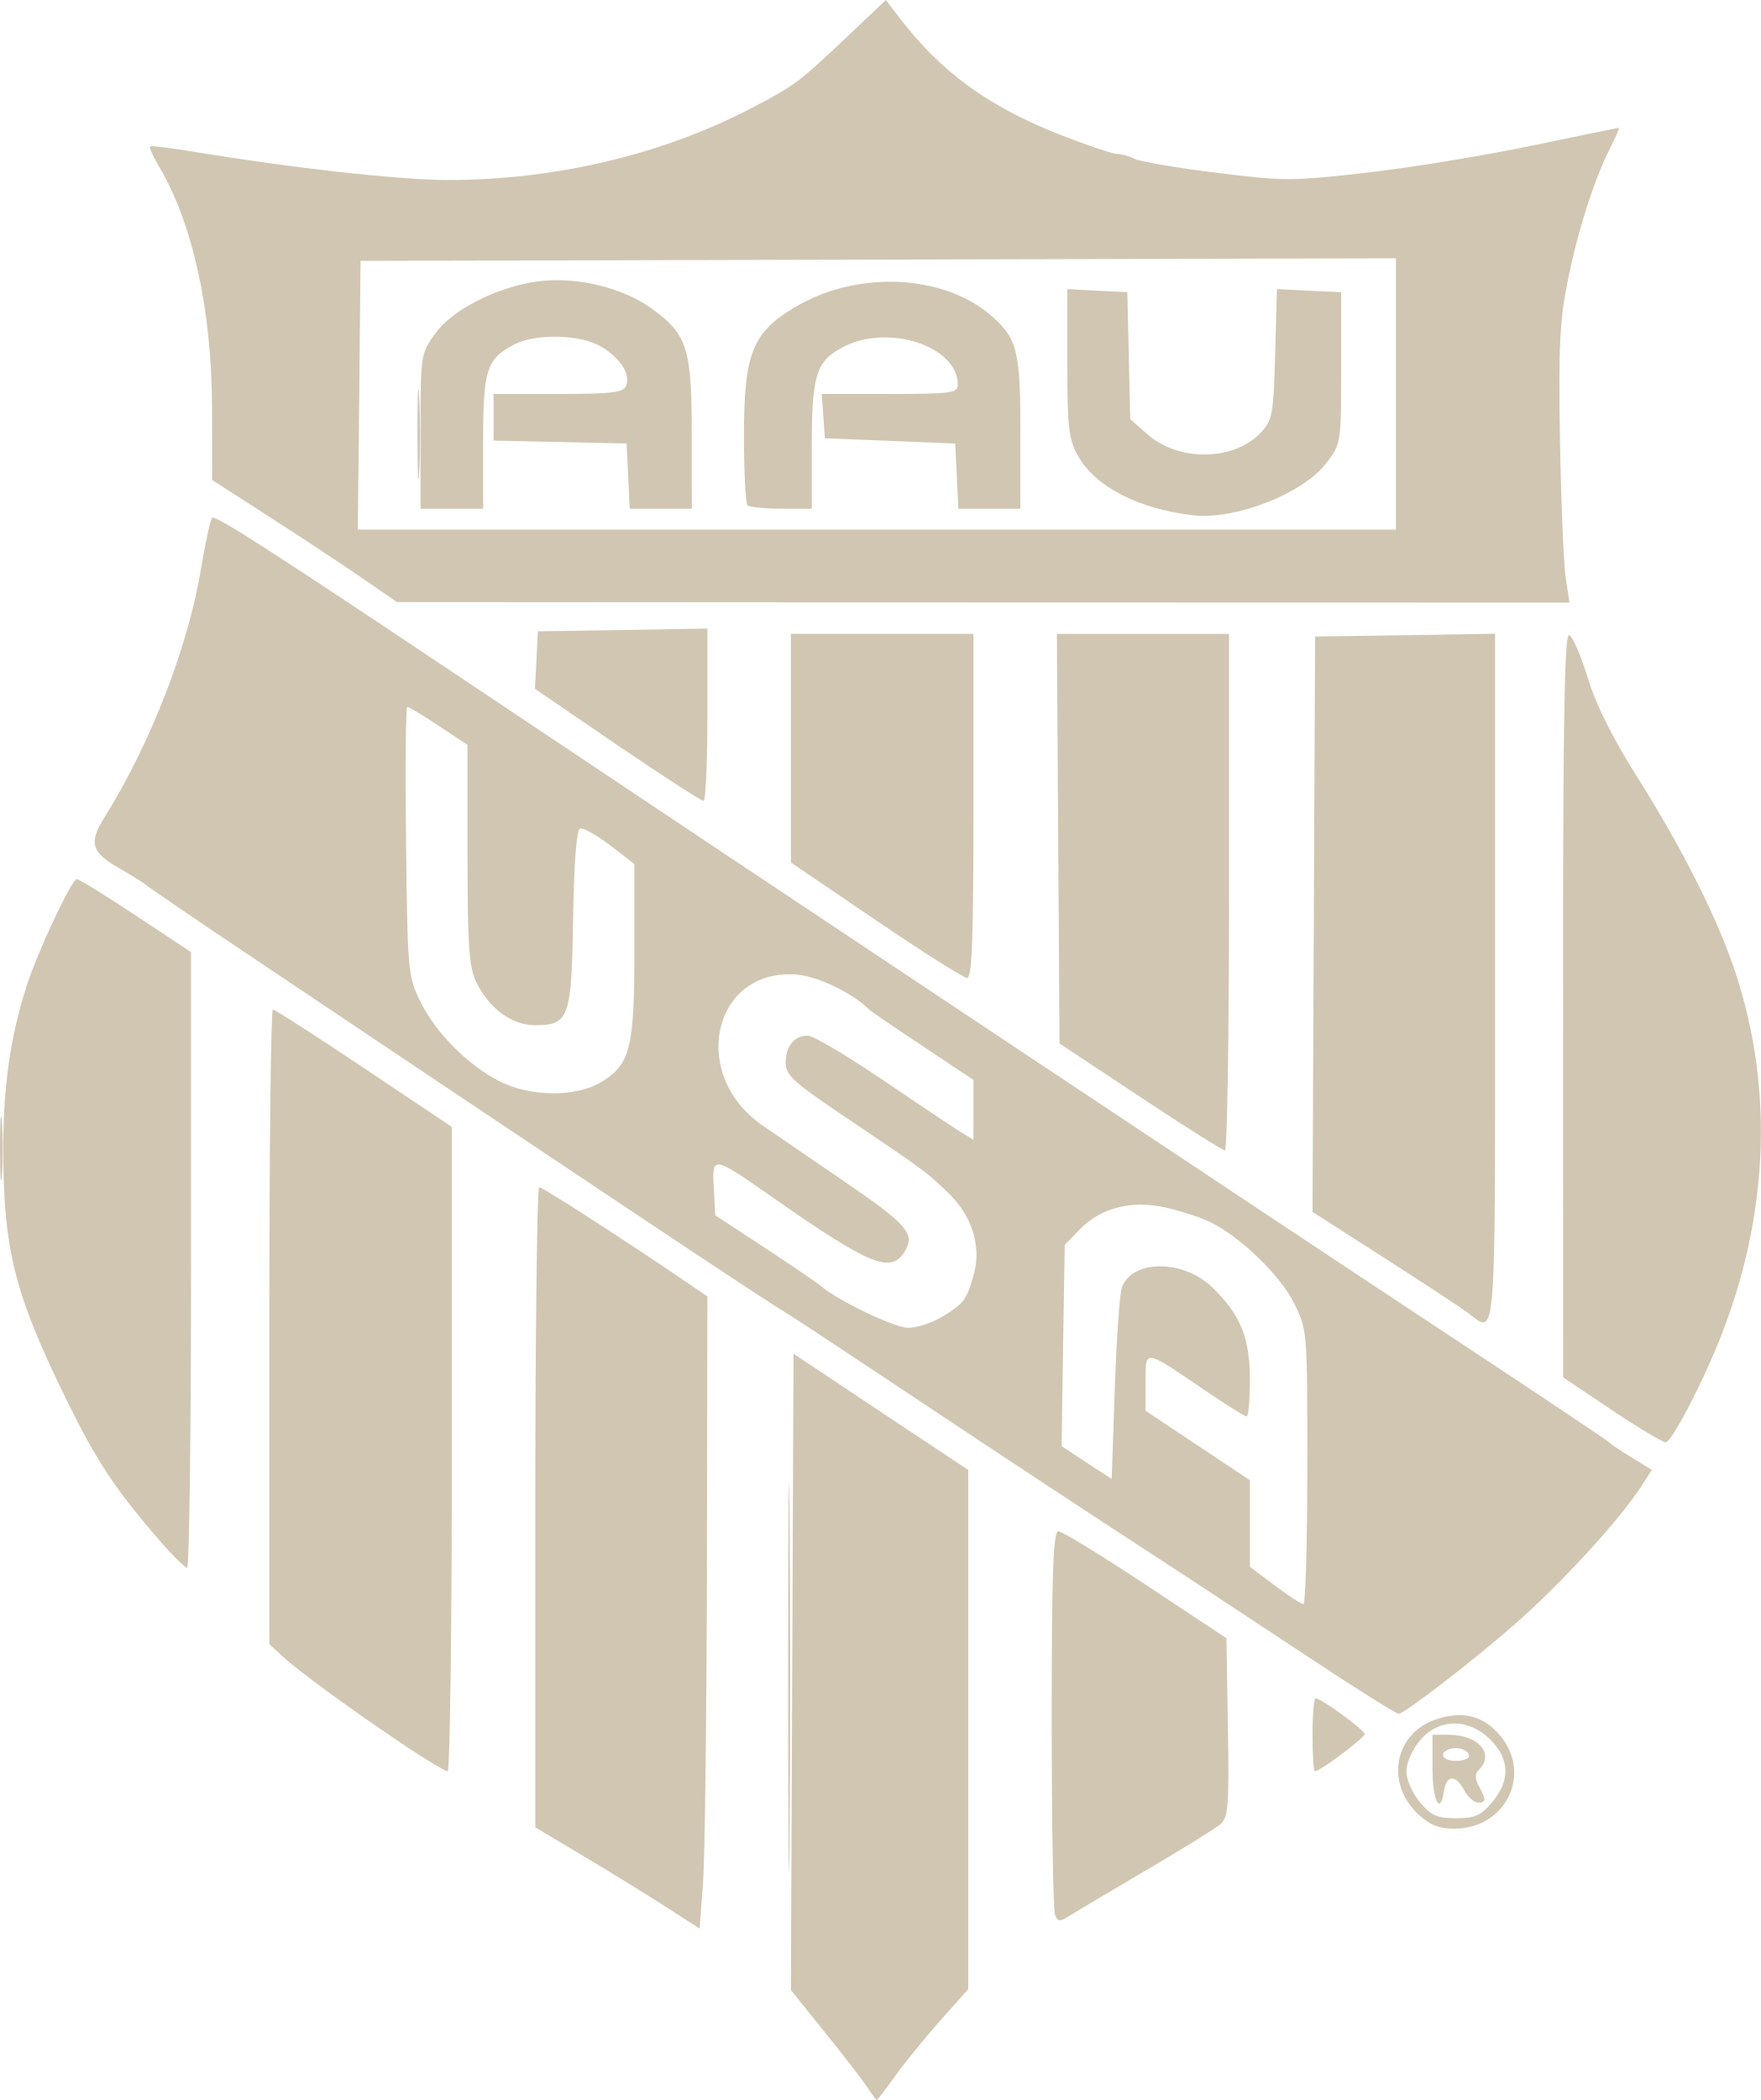
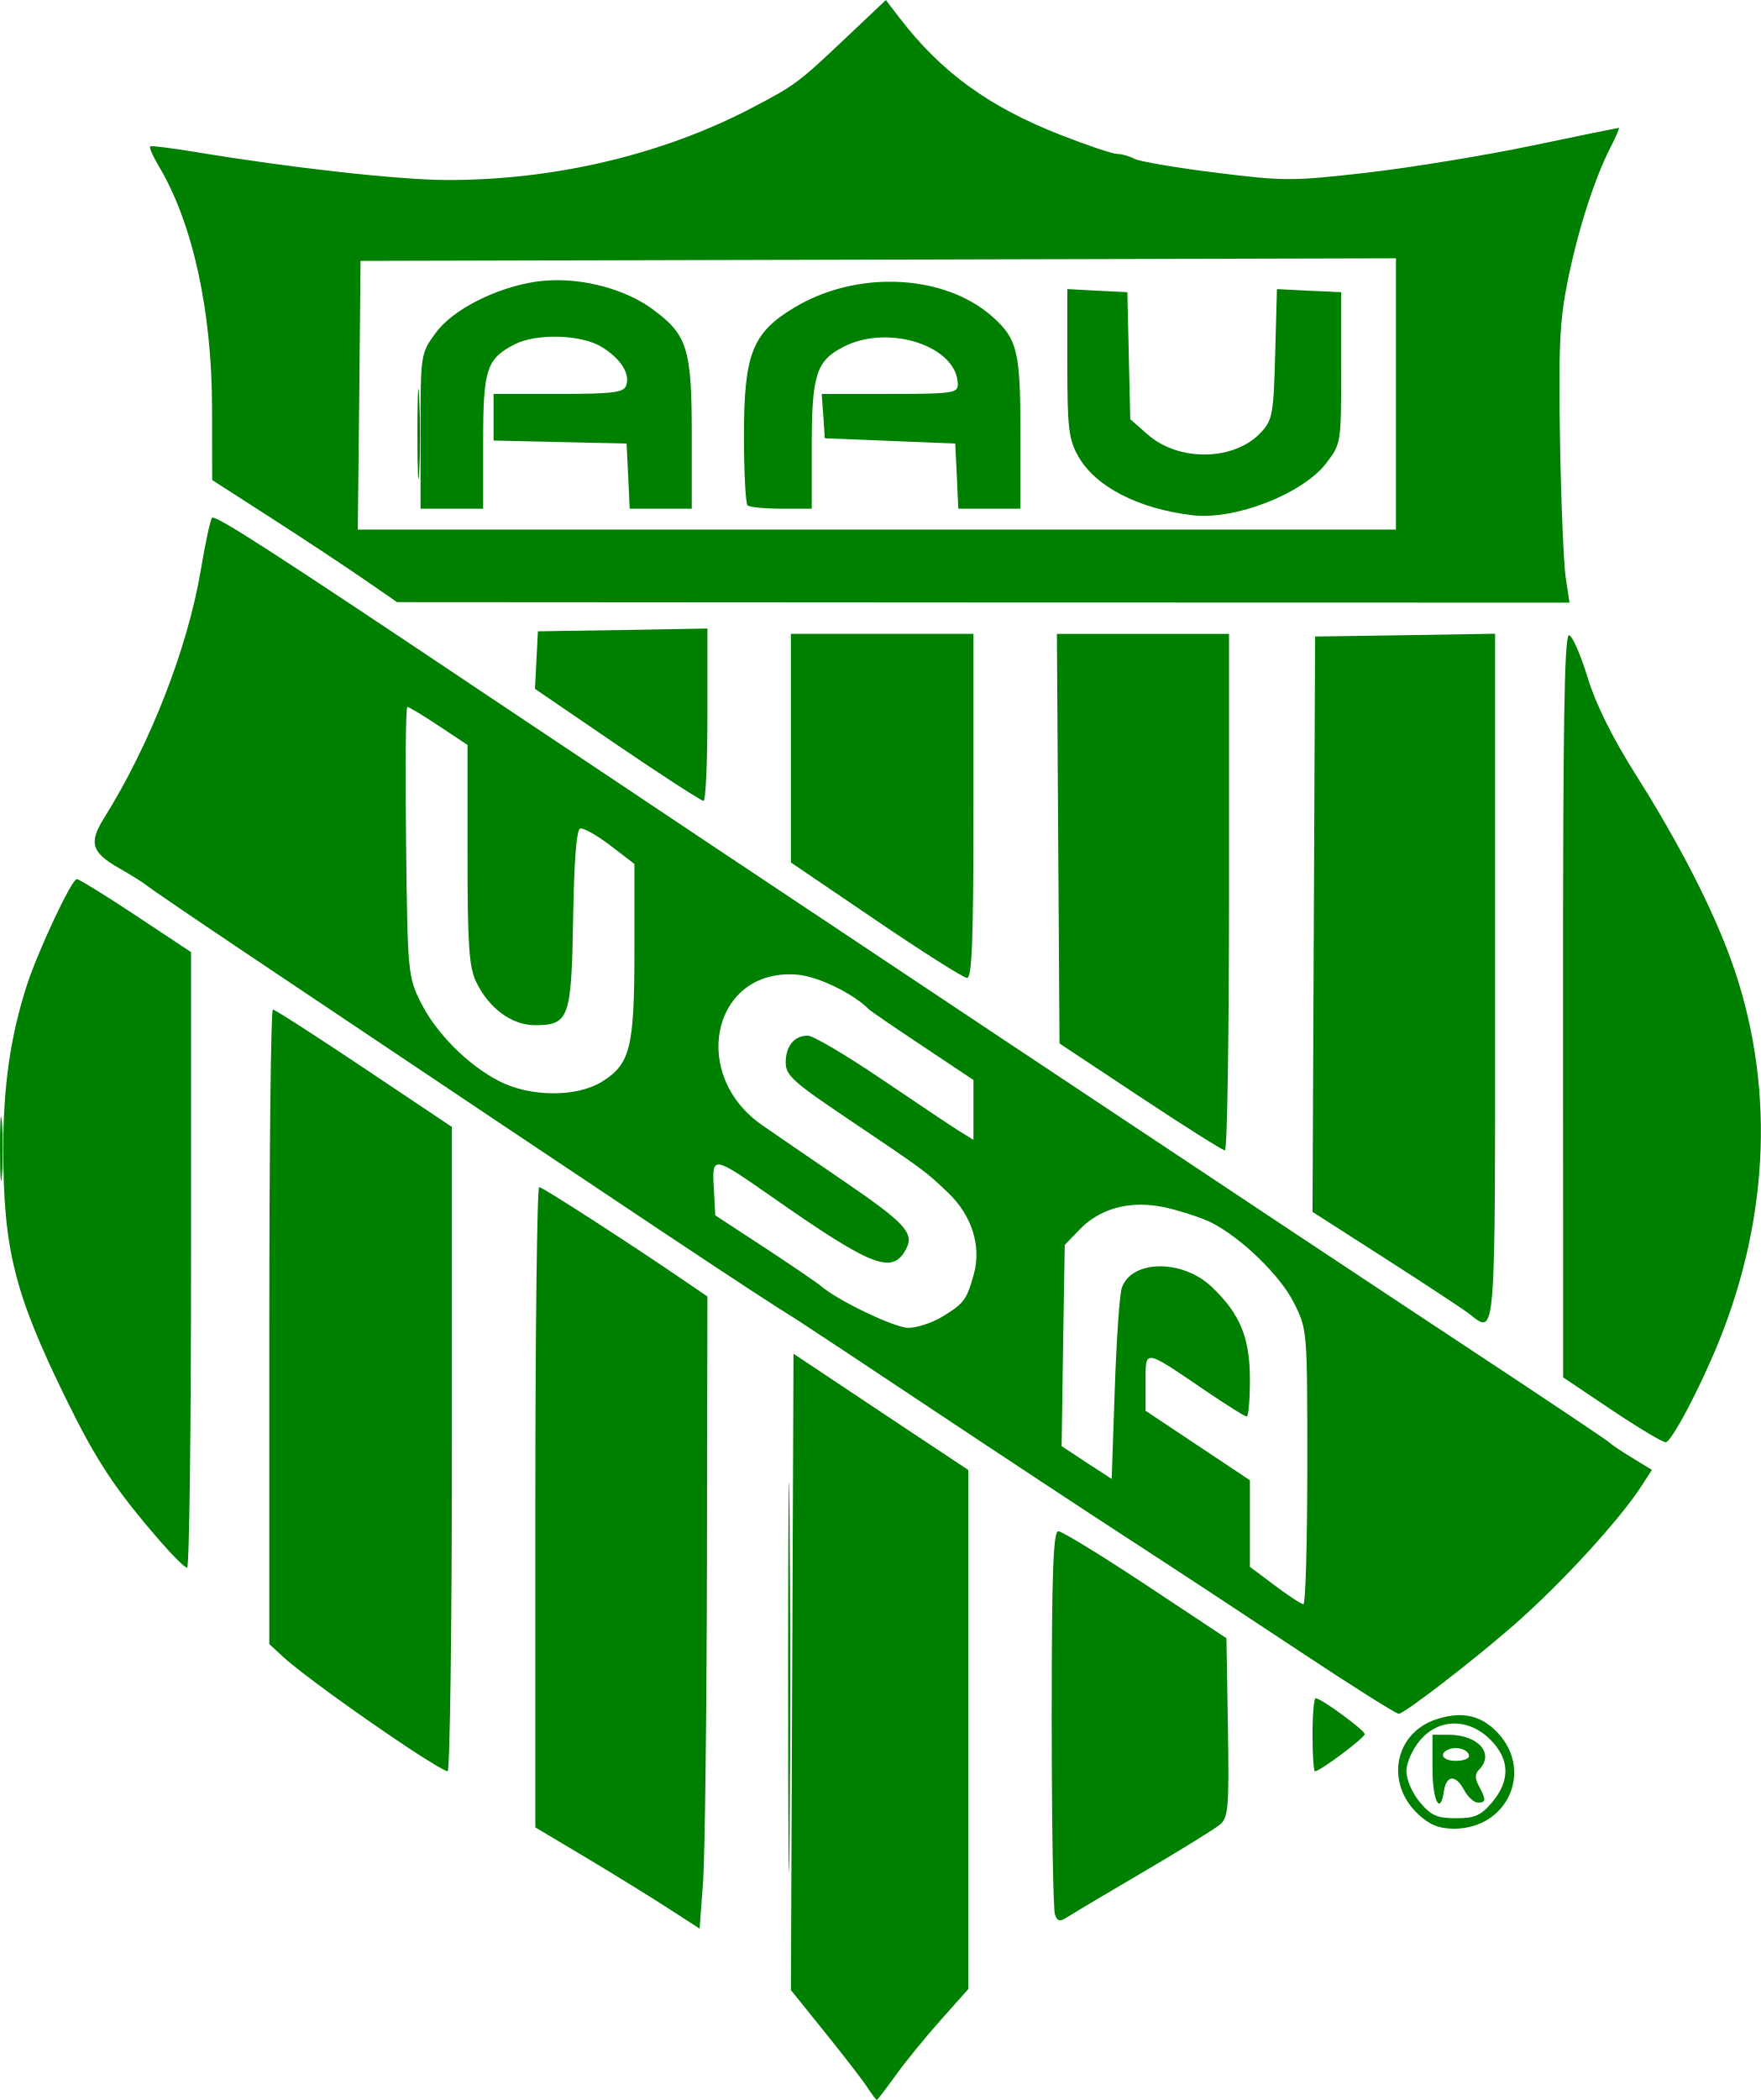
<svg xmlns="http://www.w3.org/2000/svg" width="162.95" height="194.279" id="svg2" version="1.1">
  <defs id="defs4">
    <clipPath clipPathUnits="userSpaceOnUse" id="clipPath3160">
      <rect y="619.719" x="54.976" height="224" width="175.467" id="rect3162" style="fill:#00ff00;fill-opacity:1;stroke:none" />
    </clipPath>
  </defs>
  <g id="layer1" transform="translate(-33.26572,-640.0018)">
-     <path id="path3958" d="m 115.247,640.002 -3.575,3.379 c -4.539,4.296 -4.786,4.486 -8.839,6.607 -8.245,4.315 -18.243,6.684 -28.192,6.667 -4.407,-0.006 -14.373,-1.114 -23.214,-2.579 -2.256,-0.374 -4.172,-0.616 -4.269,-0.528 -0.097,0.088 0.243,0.888 0.769,1.765 3.15,5.251 4.947,13.363 4.963,22.445 l 0.01,6.652 5.626,3.62 c 3.094,1.991 6.941,4.543 8.553,5.656 l 2.926,2.021 54.257,0.033 54.242,0.013 -0.347,-2.293 c -0.191,-1.261 -0.431,-6.963 -0.528,-12.671 -0.146,-8.593 -0.029,-11.125 0.694,-14.722 0.945,-4.707 2.462,-9.462 3.952,-12.384 0.518,-1.014 0.879,-1.855 0.799,-1.855 -0.079,0 -3.727,0.748 -8.1,1.659 -4.373,0.912 -11.215,2.031 -15.22,2.489 -6.903,0.79 -7.636,0.794 -13.983,0 -3.682,-0.46 -7.068,-1.036 -7.527,-1.282 -0.459,-0.245 -1.181,-0.453 -1.599,-0.453 -0.418,0 -2.765,-0.788 -5.219,-1.75 -6.654,-2.608 -11.038,-5.784 -14.903,-10.815 l -1.282,-1.674 z m 47.198,23.893 0,12.55 0,12.55 -48.027,-7e-5 -48.043,0 0.136,-12.429 0.12,-12.429 47.907,-0.12 47.907,-0.12 z m -78.15,2.036 c -0.463,0.019 -0.931,0.058 -1.373,0.12 -3.749,0.547 -7.785,2.603 -9.352,4.767 -1.373,1.895 -1.388,1.959 -1.388,9.081 l 0,7.165 2.896,0 2.896,0 0,-6.169 c 0,-6.754 0.312,-7.691 2.911,-9.035 2.009,-1.039 6.161,-0.919 8.04,0.226 1.782,1.086 2.694,2.521 2.278,3.605 -0.243,0.633 -1.28,0.754 -6.275,0.754 l -5.988,0 0,2.157 0,2.157 6.154,0.136 6.154,0.136 0.151,3.017 0.136,3.017 2.881,0 2.866,0 0,-6.773 c 0,-8.074 -0.399,-9.343 -3.696,-11.735 -2.39,-1.735 -6.045,-2.746 -9.292,-2.625 z m 31.013,0.136 c -2.925,0.052 -5.918,0.829 -8.477,2.353 -3.95,2.353 -4.721,4.292 -4.721,11.916 0,3.351 0.155,6.234 0.331,6.411 0.176,0.177 1.589,0.317 3.138,0.317 l 2.806,0 0,-5.762 c 0,-6.658 0.407,-7.923 2.971,-9.231 4.184,-2.135 10.544,-0.019 10.544,3.515 0,0.778 -0.572,0.86 -6.29,0.86 l -6.305,0 0.151,2.051 0.136,2.051 6.034,0.242 6.034,0.242 0.151,3.017 0.136,3.017 2.881,0 2.866,0 0,-7.014 c 0,-7.458 -0.278,-8.654 -2.489,-10.664 -2.49,-2.265 -6.135,-3.387 -9.895,-3.319 z m 16.728,0.679 0,6.833 c 0,6.012 0.12,7.055 0.996,8.613 1.591,2.831 5.553,4.878 10.589,5.476 3.927,0.466 10.202,-1.975 12.384,-4.827 1.366,-1.786 1.373,-1.857 1.373,-8.809 l 0,-6.999 -2.972,-0.136 -2.972,-0.151 -0.166,6.019 c -0.15,5.6 -0.249,6.108 -1.342,7.27 -2.461,2.617 -7.568,2.699 -10.453,0.166 l -1.614,-1.418 -0.136,-5.868 -0.136,-5.883 -2.775,-0.136 -2.775,-0.151 z m -60.049,9.231 c -0.051,0.052 -0.09,1.533 -0.091,4.088 -7.8e-4,3.717 0.073,5.31 0.166,3.53 0.093,-1.78 0.092,-4.821 0,-6.758 -0.029,-0.605 -0.051,-0.883 -0.075,-0.86 z m -19.081,11.916 c -0.149,0.058 -0.621,2.226 -1.056,4.827 -1.204,7.204 -4.692,16.158 -8.96,22.973 -1.432,2.286 -1.166,3.166 1.403,4.631 1.113,0.635 2.254,1.343 2.534,1.584 0.281,0.241 4.408,3.058 9.186,6.26 38.613,25.872 47.102,31.521 51.014,33.939 0.446,0.275 6.03,3.973 12.414,8.221 6.384,4.248 14.718,9.745 18.508,12.203 3.79,2.458 10.788,7.054 15.567,10.227 4.779,3.173 8.918,5.782 9.186,5.792 0.482,0.019 6.922,-4.939 10.619,-8.175 4.513,-3.951 9.92,-9.867 11.947,-13.048 l 0.86,-1.342 -1.825,-1.116 c -1.004,-0.611 -1.934,-1.234 -2.067,-1.388 -0.133,-0.154 -6.157,-4.189 -13.395,-8.96 -15.714,-10.359 -67.184,-44.597 -91.831,-61.09 -18.521,-12.394 -23.659,-15.702 -24.104,-15.536 z m 45.825,10.257 -7.844,0.136 -7.844,0.12 -0.136,2.67 -0.136,2.655 7.602,5.189 c 4.189,2.85 7.791,5.174 7.995,5.174 0.204,6e-5 0.362,-3.577 0.362,-7.964 l 0,-7.979 z m 72.886,0.482 -8.326,0.136 -8.326,0.12 -0.12,26.623 -0.12,26.608 6.637,4.254 c 3.653,2.339 7.165,4.649 7.798,5.129 2.583,1.956 2.459,3.389 2.459,-30.998 l 0,-31.872 z m -65.163,0.013 0,10.574 0,10.574 7.844,5.325 c 4.314,2.93 8.115,5.338 8.447,5.355 0.471,0.026 0.604,-3.461 0.604,-15.899 l 0,-15.929 -8.447,0 -8.447,0 z m 24.617,0 0.12,18.945 0.12,18.946 7.467,4.948 c 4.106,2.721 7.635,4.948 7.844,4.948 0.208,0 0.377,-10.752 0.377,-23.893 l 0,-23.893 -7.964,0 -7.964,0 z m 47.364,0.12 c -0.409,0.356 -0.537,8.611 -0.528,34.241 l 0.01,34.422 4.45,2.987 c 2.449,1.642 4.714,2.999 5.038,3.017 0.51,0.026 3.198,-5.055 4.917,-9.307 4.765,-11.784 5.165,-24.095 1.162,-35.236 -1.734,-4.827 -4.824,-10.849 -8.794,-17.135 -2.246,-3.557 -3.761,-6.618 -4.51,-9.081 -0.622,-2.043 -1.388,-3.801 -1.705,-3.907 -0.01,-0.004 -0.034,-0.013 -0.044,0 z m -107.473,6.637 c 0.15,-7e-5 1.47,0.798 2.926,1.765 l 2.64,1.75 0,10.121 c 0,8.324 0.141,10.41 0.784,11.765 1.172,2.469 3.306,4.042 5.46,4.042 3.153,0 3.379,-0.618 3.53,-9.88 0.086,-5.26 0.313,-8.2 0.649,-8.311 0.285,-0.095 1.534,0.606 2.775,1.554 l 2.248,1.72 0,7.964 c 0,9.039 -0.376,10.556 -3.017,12.188 -2.329,1.439 -6.581,1.424 -9.473,-0.045 -2.912,-1.479 -5.898,-4.481 -7.316,-7.361 -1.15,-2.337 -1.188,-2.769 -1.327,-14.843 -0.079,-6.836 -0.029,-12.429 0.12,-12.429 z m -30.59,15.929 c -0.477,6e-5 -3.634,6.727 -4.646,9.895 -1.495,4.681 -2.157,9.232 -2.157,14.993 -8.3e-4,9.343 1.024,13.427 5.777,23.139 2.819,5.759 4.55,8.391 8.703,13.183 1.195,1.379 2.335,2.504 2.534,2.504 0.199,7e-5 0.362,-12.816 0.362,-28.479 l 0,-28.479 -5.098,-3.379 c -2.805,-1.859 -5.27,-3.379 -5.475,-3.379 z m 65.962,8.809 c 0.233,8.5e-4 0.48,0.006 0.724,0.033 1.928,0.166 5.172,1.742 6.637,3.228 0.133,0.135 2.359,1.657 4.948,3.379 l 4.706,3.137 0,2.776 0,2.76 -1.342,-0.83 c -0.738,-0.46 -3.987,-2.637 -7.225,-4.827 -3.238,-2.19 -6.273,-3.982 -6.758,-3.982 -1.261,0 -2.051,0.964 -2.051,2.504 0,1.162 0.727,1.806 5.596,5.083 7.384,4.97 7.34,4.954 9.412,6.924 2.218,2.109 3.125,4.947 2.398,7.572 -0.654,2.363 -0.918,2.704 -2.926,3.922 -0.929,0.563 -2.341,1.028 -3.137,1.026 -1.273,-0.003 -6.559,-2.538 -8.115,-3.892 -0.311,-0.271 -2.637,-1.859 -5.159,-3.515 l -4.586,-3.002 -0.136,-2.519 c -0.176,-3.045 -0.124,-3.031 5.445,0.86 9.226,6.445 11.074,7.159 12.339,4.797 0.802,-1.5 -0.065,-2.424 -5.913,-6.411 -3.002,-2.046 -6.316,-4.321 -7.376,-5.053 -6.635,-4.586 -4.696,-13.993 2.519,-13.968 z m -47.816,3.258 c -0.184,0 -0.331,13.209 -0.331,29.353 l 0,29.353 1.327,1.222 c 1.568,1.43 6.741,5.184 11.434,8.311 1.841,1.227 3.525,2.232 3.741,2.232 0.216,0 0.394,-13.413 0.392,-29.806 l 0,-29.806 -8.115,-5.43 c -4.461,-2.987 -8.264,-5.43 -8.447,-5.43 z m -25.16,9.895 c -0.058,0.026 -0.089,1.071 -0.091,2.896 -0.002,2.655 0.082,3.801 0.181,2.549 0.099,-1.252 0.098,-3.424 0,-4.827 -0.034,-0.438 -0.065,-0.63 -0.091,-0.618 z m 49.807,6.531 c -0.2,-0.002 -0.362,13.316 -0.362,29.61 l 0,29.625 4.706,2.806 c 2.588,1.543 6.009,3.662 7.602,4.691 l 2.896,1.87 0.317,-4.269 c 0.171,-2.341 0.334,-15.492 0.362,-29.233 l 0.044,-24.979 -1.81,-1.237 c -5.326,-3.642 -13.441,-8.882 -13.757,-8.884 z m 55.781,1.629 c 0.762,0.006 1.541,0.111 2.353,0.302 1.409,0.332 3.216,0.931 4.012,1.327 2.776,1.383 6.429,4.915 7.693,7.451 1.249,2.506 1.237,2.513 1.237,15.205 0,6.983 -0.162,12.679 -0.362,12.671 -0.199,-0.006 -1.394,-0.788 -2.655,-1.735 l -2.293,-1.72 0,-3.997 0,-4.012 -4.827,-3.213 -4.827,-3.213 0,-2.655 c 0,-3.091 -0.227,-3.124 5.611,0.845 1.89,1.285 3.574,2.338 3.741,2.338 0.167,0 0.302,-1.525 0.302,-3.394 0,-3.892 -0.885,-6.057 -3.499,-8.568 -2.711,-2.603 -7.436,-2.567 -8.357,0.058 -0.202,0.576 -0.493,4.794 -0.649,9.367 l -0.287,8.311 -2.323,-1.508 -2.308,-1.523 0.136,-9.307 0.151,-9.307 1.373,-1.418 c 1.471,-1.534 3.492,-2.331 5.777,-2.308 z m -32.25,13.787 -0.12,29.429 -0.12,29.444 3.122,3.877 c 1.719,2.129 3.484,4.415 3.922,5.083 0.438,0.668 0.848,1.207 0.905,1.207 0.058,-6e-5 0.831,-1.01 1.72,-2.248 0.889,-1.238 2.766,-3.546 4.178,-5.129 l 2.564,-2.881 0,-24.014 0,-24.014 -8.085,-5.37 -8.085,-5.385 z m -0.422,11.931 c -0.044,0.41 -0.075,6.968 -0.075,18.01 0,16.061 0.058,22.632 0.136,14.601 0.074,-8.031 0.074,-21.172 0,-29.203 -0.029,-2.51 -0.039,-3.595 -0.058,-3.409 z m 24.934,4.495 c -0.479,0 -0.618,3.709 -0.618,17.347 0,9.535 0.136,17.686 0.302,18.116 0.259,0.676 0.438,0.688 1.327,0.12 0.565,-0.361 3.741,-2.248 7.059,-4.193 3.318,-1.946 6.423,-3.864 6.893,-4.269 0.767,-0.66 0.842,-1.585 0.724,-8.975 l -0.136,-8.251 -7.467,-4.948 c -4.112,-2.721 -7.75,-4.948 -8.085,-4.948 z m 23.803,15.446 c -0.152,-6e-5 -0.287,1.52 -0.286,3.379 0,1.858 0.101,3.379 0.226,3.379 0.469,0 4.601,-3.088 4.601,-3.439 5e-5,-0.37 -4.031,-3.318 -4.54,-3.318 z m 13.183,1.569 c -0.649,0.019 -1.347,0.148 -2.097,0.407 -3.81,1.317 -4.644,5.904 -1.599,8.749 1.067,0.997 1.925,1.342 3.334,1.342 4.907,0 7.339,-5.299 4.058,-8.839 -1.067,-1.151 -2.268,-1.7 -3.696,-1.659 z m -0.377,0.769 c 1.158,-0.013 2.352,0.482 3.364,1.493 1.799,1.799 1.859,3.781 0.166,5.792 -1.04,1.236 -1.612,1.478 -3.349,1.478 -1.737,0 -2.293,-0.242 -3.334,-1.478 -0.704,-0.837 -1.252,-2.092 -1.252,-2.866 0,-0.774 0.548,-2.014 1.252,-2.851 0.869,-1.033 1.995,-1.556 3.153,-1.569 z m -1.991,1.041 0,3.137 c 0,2.955 0.719,4.384 1.056,2.097 0.221,-1.505 1.083,-1.58 1.84,-0.166 0.358,0.67 0.944,1.207 1.297,1.207 0.78,0 0.789,-0.245 0.106,-1.523 -0.382,-0.713 -0.382,-1.127 0,-1.508 1.481,-1.481 -0.044,-3.243 -2.821,-3.243 l -1.478,0 z m 2.187,1.237 c 0.619,0.006 1.192,0.315 1.192,0.739 0,0.243 -0.543,0.437 -1.207,0.437 -1.259,0 -1.648,-0.702 -0.604,-1.086 0.195,-0.072 0.412,-0.093 0.618,-0.091 z" style="fill:#d0c6b1;fill-opacity:1" />
+     <path id="path3958" d="m 115.247,640.002 -3.575,3.379 c -4.539,4.296 -4.786,4.486 -8.839,6.607 -8.245,4.315 -18.243,6.684 -28.192,6.667 -4.407,-0.006 -14.373,-1.114 -23.214,-2.579 -2.256,-0.374 -4.172,-0.616 -4.269,-0.528 -0.097,0.088 0.243,0.888 0.769,1.765 3.15,5.251 4.947,13.363 4.963,22.445 l 0.01,6.652 5.626,3.62 c 3.094,1.991 6.941,4.543 8.553,5.656 l 2.926,2.021 54.257,0.033 54.242,0.013 -0.347,-2.293 c -0.191,-1.261 -0.431,-6.963 -0.528,-12.671 -0.146,-8.593 -0.029,-11.125 0.694,-14.722 0.945,-4.707 2.462,-9.462 3.952,-12.384 0.518,-1.014 0.879,-1.855 0.799,-1.855 -0.079,0 -3.727,0.748 -8.1,1.659 -4.373,0.912 -11.215,2.031 -15.22,2.489 -6.903,0.79 -7.636,0.794 -13.983,0 -3.682,-0.46 -7.068,-1.036 -7.527,-1.282 -0.459,-0.245 -1.181,-0.453 -1.599,-0.453 -0.418,0 -2.765,-0.788 -5.219,-1.75 -6.654,-2.608 -11.038,-5.784 -14.903,-10.815 l -1.282,-1.674 z m 47.198,23.893 0,12.55 0,12.55 -48.027,-7e-5 -48.043,0 0.136,-12.429 0.12,-12.429 47.907,-0.12 47.907,-0.12 z m -78.15,2.036 c -0.463,0.019 -0.931,0.058 -1.373,0.12 -3.749,0.547 -7.785,2.603 -9.352,4.767 -1.373,1.895 -1.388,1.959 -1.388,9.081 l 0,7.165 2.896,0 2.896,0 0,-6.169 c 0,-6.754 0.312,-7.691 2.911,-9.035 2.009,-1.039 6.161,-0.919 8.04,0.226 1.782,1.086 2.694,2.521 2.278,3.605 -0.243,0.633 -1.28,0.754 -6.275,0.754 l -5.988,0 0,2.157 0,2.157 6.154,0.136 6.154,0.136 0.151,3.017 0.136,3.017 2.881,0 2.866,0 0,-6.773 c 0,-8.074 -0.399,-9.343 -3.696,-11.735 -2.39,-1.735 -6.045,-2.746 -9.292,-2.625 z m 31.013,0.136 c -2.925,0.052 -5.918,0.829 -8.477,2.353 -3.95,2.353 -4.721,4.292 -4.721,11.916 0,3.351 0.155,6.234 0.331,6.411 0.176,0.177 1.589,0.317 3.138,0.317 l 2.806,0 0,-5.762 c 0,-6.658 0.407,-7.923 2.971,-9.231 4.184,-2.135 10.544,-0.019 10.544,3.515 0,0.778 -0.572,0.86 -6.29,0.86 l -6.305,0 0.151,2.051 0.136,2.051 6.034,0.242 6.034,0.242 0.151,3.017 0.136,3.017 2.881,0 2.866,0 0,-7.014 c 0,-7.458 -0.278,-8.654 -2.489,-10.664 -2.49,-2.265 -6.135,-3.387 -9.895,-3.319 z m 16.728,0.679 0,6.833 c 0,6.012 0.12,7.055 0.996,8.613 1.591,2.831 5.553,4.878 10.589,5.476 3.927,0.466 10.202,-1.975 12.384,-4.827 1.366,-1.786 1.373,-1.857 1.373,-8.809 l 0,-6.999 -2.972,-0.136 -2.972,-0.151 -0.166,6.019 c -0.15,5.6 -0.249,6.108 -1.342,7.27 -2.461,2.617 -7.568,2.699 -10.453,0.166 l -1.614,-1.418 -0.136,-5.868 -0.136,-5.883 -2.775,-0.136 -2.775,-0.151 z m -60.049,9.231 c -0.051,0.052 -0.09,1.533 -0.091,4.088 -7.8e-4,3.717 0.073,5.31 0.166,3.53 0.093,-1.78 0.092,-4.821 0,-6.758 -0.029,-0.605 -0.051,-0.883 -0.075,-0.86 z m -19.081,11.916 c -0.149,0.058 -0.621,2.226 -1.056,4.827 -1.204,7.204 -4.692,16.158 -8.96,22.973 -1.432,2.286 -1.166,3.166 1.403,4.631 1.113,0.635 2.254,1.343 2.534,1.584 0.281,0.241 4.408,3.058 9.186,6.26 38.613,25.872 47.102,31.521 51.014,33.939 0.446,0.275 6.03,3.973 12.414,8.221 6.384,4.248 14.718,9.745 18.508,12.203 3.79,2.458 10.788,7.054 15.567,10.227 4.779,3.173 8.918,5.782 9.186,5.792 0.482,0.019 6.922,-4.939 10.619,-8.175 4.513,-3.951 9.92,-9.867 11.947,-13.048 l 0.86,-1.342 -1.825,-1.116 c -1.004,-0.611 -1.934,-1.234 -2.067,-1.388 -0.133,-0.154 -6.157,-4.189 -13.395,-8.96 -15.714,-10.359 -67.184,-44.597 -91.831,-61.09 -18.521,-12.394 -23.659,-15.702 -24.104,-15.536 z m 45.825,10.257 -7.844,0.136 -7.844,0.12 -0.136,2.67 -0.136,2.655 7.602,5.189 c 4.189,2.85 7.791,5.174 7.995,5.174 0.204,6e-5 0.362,-3.577 0.362,-7.964 l 0,-7.979 z m 72.886,0.482 -8.326,0.136 -8.326,0.12 -0.12,26.623 -0.12,26.608 6.637,4.254 c 3.653,2.339 7.165,4.649 7.798,5.129 2.583,1.956 2.459,3.389 2.459,-30.998 l 0,-31.872 z m -65.163,0.013 0,10.574 0,10.574 7.844,5.325 c 4.314,2.93 8.115,5.338 8.447,5.355 0.471,0.026 0.604,-3.461 0.604,-15.899 l 0,-15.929 -8.447,0 -8.447,0 z m 24.617,0 0.12,18.945 0.12,18.946 7.467,4.948 c 4.106,2.721 7.635,4.948 7.844,4.948 0.208,0 0.377,-10.752 0.377,-23.893 l 0,-23.893 -7.964,0 -7.964,0 z m 47.364,0.12 c -0.409,0.356 -0.537,8.611 -0.528,34.241 l 0.01,34.422 4.45,2.987 c 2.449,1.642 4.714,2.999 5.038,3.017 0.51,0.026 3.198,-5.055 4.917,-9.307 4.765,-11.784 5.165,-24.095 1.162,-35.236 -1.734,-4.827 -4.824,-10.849 -8.794,-17.135 -2.246,-3.557 -3.761,-6.618 -4.51,-9.081 -0.622,-2.043 -1.388,-3.801 -1.705,-3.907 -0.01,-0.004 -0.034,-0.013 -0.044,0 z m -107.473,6.637 c 0.15,-7e-5 1.47,0.798 2.926,1.765 l 2.64,1.75 0,10.121 c 0,8.324 0.141,10.41 0.784,11.765 1.172,2.469 3.306,4.042 5.46,4.042 3.153,0 3.379,-0.618 3.53,-9.88 0.086,-5.26 0.313,-8.2 0.649,-8.311 0.285,-0.095 1.534,0.606 2.775,1.554 l 2.248,1.72 0,7.964 c 0,9.039 -0.376,10.556 -3.017,12.188 -2.329,1.439 -6.581,1.424 -9.473,-0.045 -2.912,-1.479 -5.898,-4.481 -7.316,-7.361 -1.15,-2.337 -1.188,-2.769 -1.327,-14.843 -0.079,-6.836 -0.029,-12.429 0.12,-12.429 z m -30.59,15.929 c -0.477,6e-5 -3.634,6.727 -4.646,9.895 -1.495,4.681 -2.157,9.232 -2.157,14.993 -8.3e-4,9.343 1.024,13.427 5.777,23.139 2.819,5.759 4.55,8.391 8.703,13.183 1.195,1.379 2.335,2.504 2.534,2.504 0.199,7e-5 0.362,-12.816 0.362,-28.479 l 0,-28.479 -5.098,-3.379 c -2.805,-1.859 -5.27,-3.379 -5.475,-3.379 z m 65.962,8.809 c 0.233,8.5e-4 0.48,0.006 0.724,0.033 1.928,0.166 5.172,1.742 6.637,3.228 0.133,0.135 2.359,1.657 4.948,3.379 l 4.706,3.137 0,2.776 0,2.76 -1.342,-0.83 c -0.738,-0.46 -3.987,-2.637 -7.225,-4.827 -3.238,-2.19 -6.273,-3.982 -6.758,-3.982 -1.261,0 -2.051,0.964 -2.051,2.504 0,1.162 0.727,1.806 5.596,5.083 7.384,4.97 7.34,4.954 9.412,6.924 2.218,2.109 3.125,4.947 2.398,7.572 -0.654,2.363 -0.918,2.704 -2.926,3.922 -0.929,0.563 -2.341,1.028 -3.137,1.026 -1.273,-0.003 -6.559,-2.538 -8.115,-3.892 -0.311,-0.271 -2.637,-1.859 -5.159,-3.515 l -4.586,-3.002 -0.136,-2.519 c -0.176,-3.045 -0.124,-3.031 5.445,0.86 9.226,6.445 11.074,7.159 12.339,4.797 0.802,-1.5 -0.065,-2.424 -5.913,-6.411 -3.002,-2.046 -6.316,-4.321 -7.376,-5.053 -6.635,-4.586 -4.696,-13.993 2.519,-13.968 z m -47.816,3.258 c -0.184,0 -0.331,13.209 -0.331,29.353 l 0,29.353 1.327,1.222 c 1.568,1.43 6.741,5.184 11.434,8.311 1.841,1.227 3.525,2.232 3.741,2.232 0.216,0 0.394,-13.413 0.392,-29.806 l 0,-29.806 -8.115,-5.43 c -4.461,-2.987 -8.264,-5.43 -8.447,-5.43 z m -25.16,9.895 c -0.058,0.026 -0.089,1.071 -0.091,2.896 -0.002,2.655 0.082,3.801 0.181,2.549 0.099,-1.252 0.098,-3.424 0,-4.827 -0.034,-0.438 -0.065,-0.63 -0.091,-0.618 z m 49.807,6.531 c -0.2,-0.002 -0.362,13.316 -0.362,29.61 l 0,29.625 4.706,2.806 c 2.588,1.543 6.009,3.662 7.602,4.691 l 2.896,1.87 0.317,-4.269 c 0.171,-2.341 0.334,-15.492 0.362,-29.233 l 0.044,-24.979 -1.81,-1.237 c -5.326,-3.642 -13.441,-8.882 -13.757,-8.884 z m 55.781,1.629 c 0.762,0.006 1.541,0.111 2.353,0.302 1.409,0.332 3.216,0.931 4.012,1.327 2.776,1.383 6.429,4.915 7.693,7.451 1.249,2.506 1.237,2.513 1.237,15.205 0,6.983 -0.162,12.679 -0.362,12.671 -0.199,-0.006 -1.394,-0.788 -2.655,-1.735 l -2.293,-1.72 0,-3.997 0,-4.012 -4.827,-3.213 -4.827,-3.213 0,-2.655 c 0,-3.091 -0.227,-3.124 5.611,0.845 1.89,1.285 3.574,2.338 3.741,2.338 0.167,0 0.302,-1.525 0.302,-3.394 0,-3.892 -0.885,-6.057 -3.499,-8.568 -2.711,-2.603 -7.436,-2.567 -8.357,0.058 -0.202,0.576 -0.493,4.794 -0.649,9.367 l -0.287,8.311 -2.323,-1.508 -2.308,-1.523 0.136,-9.307 0.151,-9.307 1.373,-1.418 c 1.471,-1.534 3.492,-2.331 5.777,-2.308 z m -32.25,13.787 -0.12,29.429 -0.12,29.444 3.122,3.877 c 1.719,2.129 3.484,4.415 3.922,5.083 0.438,0.668 0.848,1.207 0.905,1.207 0.058,-6e-5 0.831,-1.01 1.72,-2.248 0.889,-1.238 2.766,-3.546 4.178,-5.129 l 2.564,-2.881 0,-24.014 0,-24.014 -8.085,-5.37 -8.085,-5.385 z m -0.422,11.931 c -0.044,0.41 -0.075,6.968 -0.075,18.01 0,16.061 0.058,22.632 0.136,14.601 0.074,-8.031 0.074,-21.172 0,-29.203 -0.029,-2.51 -0.039,-3.595 -0.058,-3.409 z m 24.934,4.495 c -0.479,0 -0.618,3.709 -0.618,17.347 0,9.535 0.136,17.686 0.302,18.116 0.259,0.676 0.438,0.688 1.327,0.12 0.565,-0.361 3.741,-2.248 7.059,-4.193 3.318,-1.946 6.423,-3.864 6.893,-4.269 0.767,-0.66 0.842,-1.585 0.724,-8.975 l -0.136,-8.251 -7.467,-4.948 c -4.112,-2.721 -7.75,-4.948 -8.085,-4.948 z m 23.803,15.446 c -0.152,-6e-5 -0.287,1.52 -0.286,3.379 0,1.858 0.101,3.379 0.226,3.379 0.469,0 4.601,-3.088 4.601,-3.439 5e-5,-0.37 -4.031,-3.318 -4.54,-3.318 z m 13.183,1.569 c -0.649,0.019 -1.347,0.148 -2.097,0.407 -3.81,1.317 -4.644,5.904 -1.599,8.749 1.067,0.997 1.925,1.342 3.334,1.342 4.907,0 7.339,-5.299 4.058,-8.839 -1.067,-1.151 -2.268,-1.7 -3.696,-1.659 z m -0.377,0.769 c 1.158,-0.013 2.352,0.482 3.364,1.493 1.799,1.799 1.859,3.781 0.166,5.792 -1.04,1.236 -1.612,1.478 -3.349,1.478 -1.737,0 -2.293,-0.242 -3.334,-1.478 -0.704,-0.837 -1.252,-2.092 -1.252,-2.866 0,-0.774 0.548,-2.014 1.252,-2.851 0.869,-1.033 1.995,-1.556 3.153,-1.569 z m -1.991,1.041 0,3.137 c 0,2.955 0.719,4.384 1.056,2.097 0.221,-1.505 1.083,-1.58 1.84,-0.166 0.358,0.67 0.944,1.207 1.297,1.207 0.78,0 0.789,-0.245 0.106,-1.523 -0.382,-0.713 -0.382,-1.127 0,-1.508 1.481,-1.481 -0.044,-3.243 -2.821,-3.243 l -1.478,0 z m 2.187,1.237 c 0.619,0.006 1.192,0.315 1.192,0.739 0,0.243 -0.543,0.437 -1.207,0.437 -1.259,0 -1.648,-0.702 -0.604,-1.086 0.195,-0.072 0.412,-0.093 0.618,-0.091 z" style="fill:#008000;fill-opacity:1" />
  </g>
</svg>
